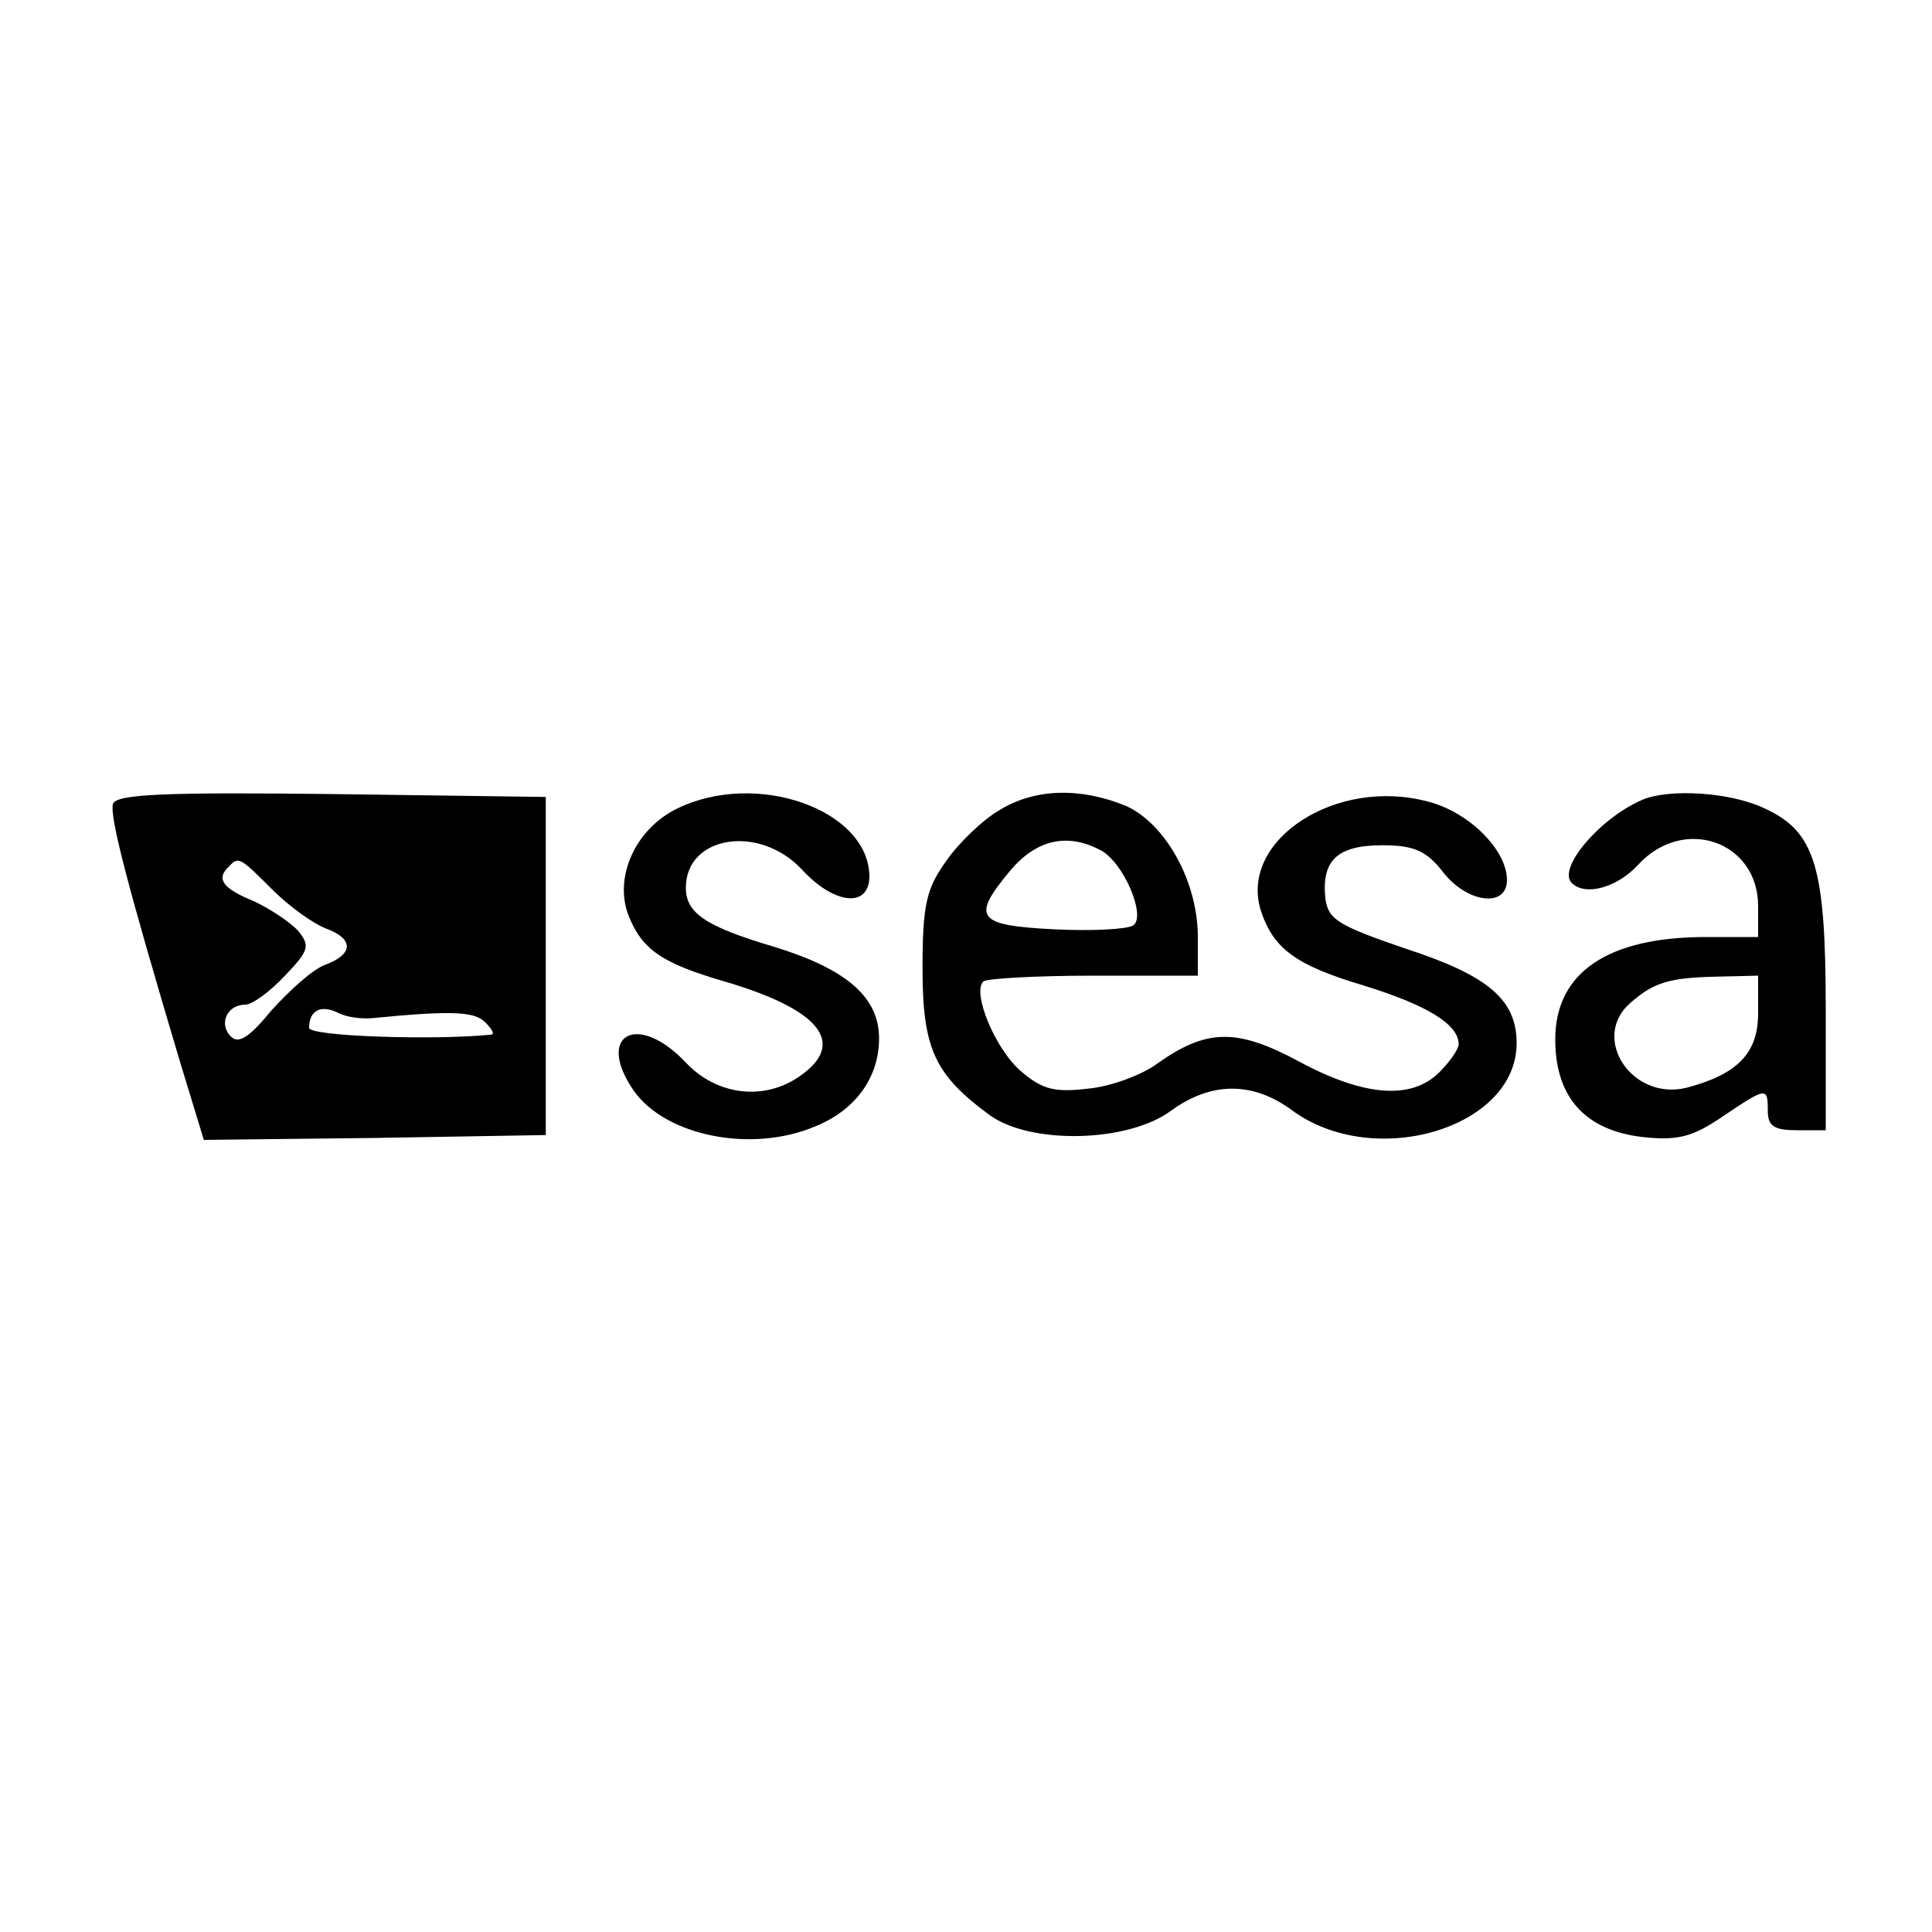
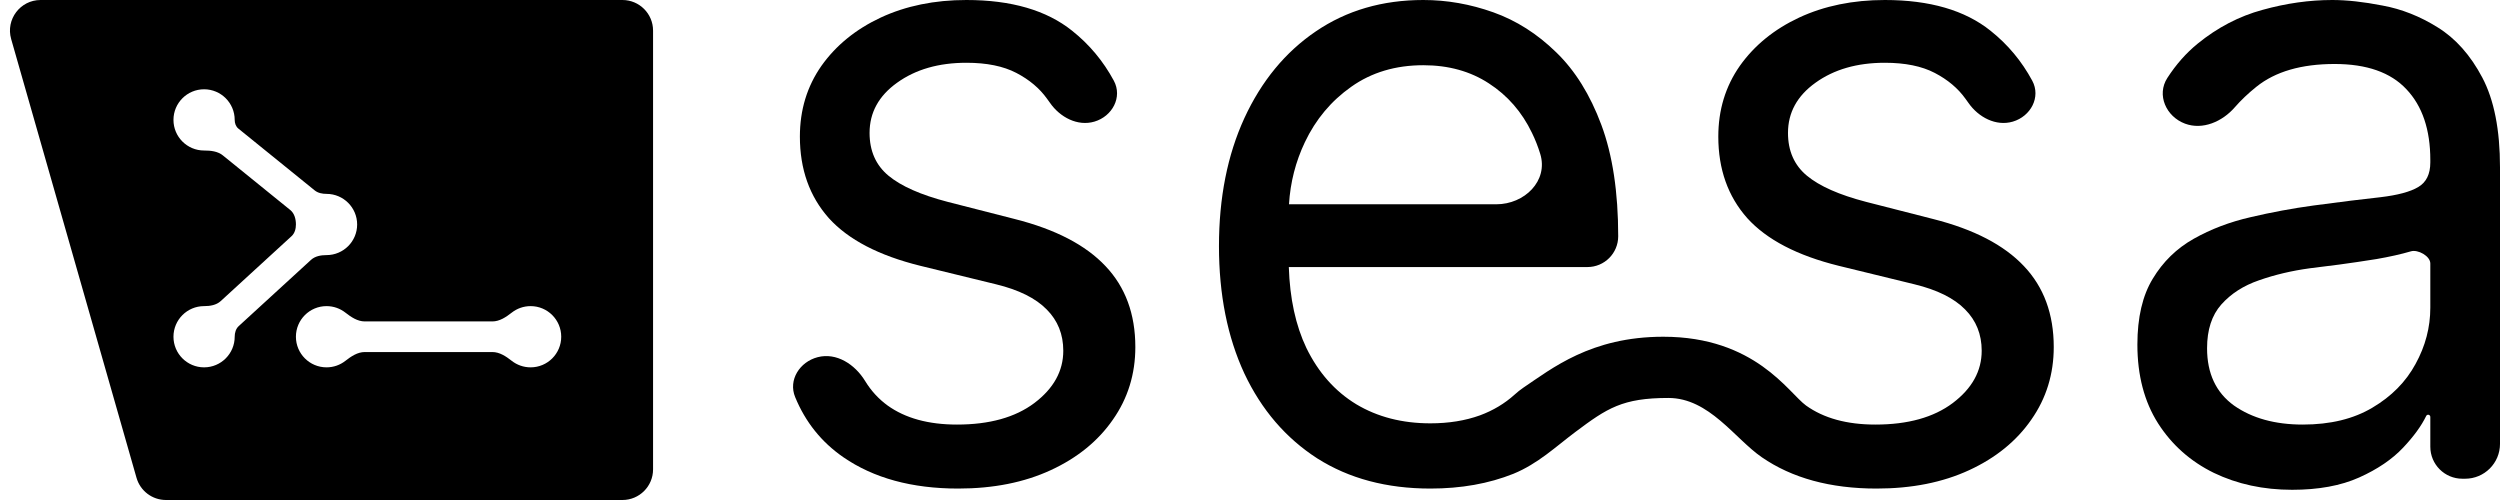
- <svg xmlns="http://www.w3.org/2000/svg" version="1.0" width="266.667" height="266.667" viewBox="0 0 200 200">
-   <path d="M11.7 83.2c-.4 1.2 1.5 8.5 6.9 26.6l2.5 8.2 17.7-.2 17.7-.3v-35l-22.1-.3c-17.2-.2-22.3 0-22.7 1zm16.5 8.9c1.7 1.7 4.2 3.5 5.5 4 3 1.1 2.9 2.7-.1 3.8-1.3.5-3.7 2.7-5.5 4.7-2.3 2.8-3.4 3.5-4.2 2.7-1.3-1.3-.4-3.3 1.5-3.3.7 0 2.5-1.3 4.1-3 2.5-2.6 2.6-3.1 1.4-4.6-.8-.9-2.9-2.3-4.6-3.1-3.2-1.3-4-2.3-2.6-3.6 1-1.1 1.2-.9 4.5 2.4zm10.3 13.3c8.2-.8 10.6-.7 11.7.4.7.7 1 1.2.7 1.3-5.7.6-18.9.2-18.9-.7 0-1.8 1.2-2.4 2.9-1.6.9.5 2.5.7 3.6.6zM70.1 83.7c-4.3 2.1-6.5 7-5.1 10.9 1.4 3.7 3.5 5.1 10 7 9.9 2.9 12.7 6.4 7.8 9.8-3.7 2.6-8.6 2-11.8-1.4-5-5.3-9.4-2.9-5.4 2.9 3.3 4.7 12.2 6.5 18.8 3.7 4.2-1.7 6.6-5.1 6.6-9.1 0-4.3-3.4-7.2-10.9-9.5-7.1-2.1-9.1-3.5-9.1-6.1 0-5.4 7.6-6.6 12-1.9 3.4 3.7 7 4 7 .7-.1-6.9-11.7-11-19.9-7zM103.4 83.9c-1.7 1-4.2 3.4-5.5 5.3-2 2.8-2.4 4.5-2.4 11 0 8.3 1.2 11 6.9 15.2 4.2 3.1 14.3 2.9 18.8-.4 4.1-3 8.4-3.1 12.5-.1 8.5 6.3 23.3 1.9 23.3-6.9 0-4.5-2.9-7-11.5-9.8-7-2.4-8-3-8.3-5.2-.4-3.9 1.2-5.5 5.9-5.5 3.3 0 4.6.6 6.3 2.8 2.5 3.2 6.6 3.7 6.6.8 0-3.1-3.9-7-8.1-8.1-9.5-2.6-19.6 3.9-17.4 11.2 1.3 4 3.6 5.7 10.6 7.8 6.5 2 9.9 4 9.9 6.1 0 .5-.9 1.8-2 2.9-2.9 2.9-7.8 2.5-14.5-1.1-6.5-3.5-9.6-3.4-14.7.2-1.6 1.2-4.9 2.4-7.2 2.6-3.4.4-4.7.1-6.9-1.8-2.7-2.3-5.1-8.2-3.9-9.3.3-.3 5.4-.6 11.4-.6H124v-4c0-5.8-3.4-11.8-7.5-13.6-4.7-1.9-9.4-1.8-13.1.5zm10.5 4.1c2.4 1.2 4.8 6.9 3.4 7.8-.6.4-4.3.6-8.2.4-8-.4-8.6-1.2-4.5-6.1 2.7-3.2 5.9-3.9 9.3-2.1zM170 82.8c-4.4 1.9-8.8 7.1-7.3 8.6 1.4 1.4 4.7.5 6.9-1.9 4.7-5.1 12.4-2.4 12.4 4.3V97h-5.4c-10.2 0-15.6 3.7-15.6 10.6 0 6 3.1 9.4 9 10.1 3.7.4 5.2 0 8.3-2.1 4.6-3.1 4.7-3.1 4.7-.6 0 1.6.7 2 3 2h3v-12.5c0-14.8-1.1-18.4-6.3-20.8-3.5-1.7-9.9-2.1-12.7-.9zm12 22.1c0 4.1-2.1 6.3-7.4 7.7-5.7 1.4-10-5.2-5.8-8.8 2.4-2.1 4-2.6 9-2.7l4.2-.1v3.9z" />
+ <svg xmlns="http://www.w3.org/2000/svg" width="245" height="49" viewBox="0 0 245 49" fill="none">
+   <path d="M109.155 7.908C110.023 9.517 109.008 11.401 107.254 11.918V11.918C105.604 12.405 103.881 11.493 102.9 10.08C102.807 9.946 102.71 9.812 102.61 9.678C101.877 8.653 100.874 7.809 99.601 7.146C98.327 6.482 96.697 6.151 94.71 6.151C91.99 6.151 89.723 6.804 87.91 8.111C86.115 9.397 85.218 11.035 85.218 13.025C85.218 14.794 85.836 16.191 87.07 17.216C88.305 18.241 90.234 19.096 92.858 19.779L99.456 21.467C103.43 22.472 106.391 24.01 108.34 26.08C110.288 28.131 111.263 30.774 111.263 34.01C111.263 36.663 110.53 39.035 109.063 41.126C107.616 43.216 105.591 44.864 102.986 46.07C100.382 47.276 97.353 47.879 93.9 47.879C89.366 47.879 85.614 46.854 82.643 44.804C80.506 43.329 78.933 41.366 77.924 38.913C77.233 37.235 78.373 35.461 80.13 35.004V35.004C81.975 34.523 83.781 35.703 84.776 37.33C85.367 38.297 86.103 39.1 86.984 39.739C88.72 40.985 90.987 41.608 93.784 41.608C96.967 41.608 99.495 40.904 101.366 39.498C103.256 38.07 104.202 36.362 104.202 34.372C104.202 32.764 103.662 31.417 102.581 30.332C101.501 29.226 99.842 28.402 97.604 27.859L90.196 26.05C86.125 25.045 83.135 23.487 81.225 21.377C79.334 19.246 78.389 16.583 78.389 13.387C78.389 10.774 79.093 8.462 80.501 6.452C81.929 4.442 83.868 2.864 86.318 1.719C88.787 0.573 91.585 0 94.71 0C99.109 0 102.562 1.005 105.07 3.015C106.759 4.359 108.121 5.99 109.155 7.908Z" fill="black" />
+   <path d="M224.628 48C221.811 48 219.255 47.447 216.959 46.342C214.663 45.216 212.84 43.598 211.49 41.487C210.139 39.357 209.464 36.784 209.464 33.769C209.464 31.116 209.966 28.965 210.969 27.317C211.972 25.648 213.313 24.342 214.991 23.397C216.67 22.452 218.522 21.749 220.547 21.286C222.592 20.804 224.647 20.422 226.711 20.141C229.412 19.779 231.602 19.508 233.28 19.327C234.978 19.126 236.212 18.794 236.984 18.332C237.775 17.869 238.171 17.065 238.171 15.92V15.678C238.171 12.704 237.389 10.392 235.827 8.744C234.283 7.095 231.939 6.271 228.795 6.271C225.534 6.271 222.978 7.015 221.126 8.503C220.314 9.155 219.607 9.827 219.006 10.518C217.793 11.914 215.869 12.764 214.135 12.119V12.119C212.278 11.428 211.324 9.302 212.4 7.638C213.26 6.309 214.249 5.191 215.367 4.281C217.316 2.693 219.438 1.588 221.734 0.965C224.049 0.322 226.325 0 228.563 0C229.991 0 231.631 0.181 233.483 0.543C235.354 0.884 237.158 1.598 238.894 2.683C240.65 3.769 242.106 5.407 243.264 7.598C244.421 9.789 245 12.724 245 16.402V43.5C245 45.386 243.471 46.915 241.585 46.915H241.306C239.575 46.915 238.171 45.511 238.171 43.779V40.855C238.171 40.738 238.076 40.643 237.959 40.643V40.643C237.876 40.643 237.802 40.691 237.766 40.766C237.297 41.736 236.545 42.77 235.508 43.869C234.428 45.015 232.991 45.99 231.197 46.794C229.402 47.598 227.213 48 224.628 48ZM225.669 41.608C228.37 41.608 230.647 41.055 232.499 39.95C234.37 38.844 235.778 37.417 236.724 35.668C237.688 33.92 238.171 32.08 238.171 30.151V25.818C238.171 25.096 236.952 24.421 236.261 24.633V24.633C235.296 24.915 234.177 25.166 232.904 25.387C231.65 25.588 230.425 25.769 229.229 25.93C228.052 26.07 227.097 26.191 226.364 26.291C224.589 26.533 222.93 26.925 221.387 27.467C219.862 27.99 218.628 28.784 217.682 29.849C216.756 30.895 216.293 32.322 216.293 34.131C216.293 36.603 217.171 38.472 218.927 39.739C220.702 40.985 222.949 41.608 225.669 41.608Z" fill="black" />
+   <path fill-rule="evenodd" clip-rule="evenodd" d="M140.179 47.879C135.896 47.879 132.202 46.895 129.096 44.925C126.009 42.935 123.626 40.161 121.948 36.603C120.289 33.025 119.459 28.864 119.459 24.121C119.459 19.377 120.289 15.196 121.948 11.578C123.626 7.94 125.961 5.106 128.951 3.075C131.961 1.025 135.472 0 139.485 0C141.8 0 144.086 0.402 146.343 1.206C148.6 2.01 150.655 3.317 152.507 5.126C154.359 6.915 155.835 9.286 156.934 12.241C158.034 15.196 158.584 18.834 158.584 23.156V23.156C158.584 24.821 157.234 26.171 155.569 26.171H126.304C126.402 29.252 126.976 31.895 128.025 34.1C129.202 36.513 130.832 38.352 132.916 39.618C134.999 40.864 137.42 41.487 140.179 41.487C141.973 41.487 143.594 41.226 145.041 40.703C146.327 40.227 147.458 39.55 148.433 38.671C148.705 38.426 148.987 38.194 149.291 37.99C152.062 36.136 155.901 33 163 33C172.006 33 175.271 38.492 176.988 39.739C178.725 40.985 180.991 41.608 183.789 41.608C186.972 41.608 189.499 40.904 191.371 39.498C193.261 38.07 194.206 36.362 194.206 34.372C194.206 32.764 193.666 31.417 192.586 30.332C191.506 29.226 189.846 28.402 187.609 27.859L180.2 26.05C176.13 25.045 173.14 23.487 171.23 21.377C169.339 19.246 168.394 16.583 168.394 13.387C168.394 10.774 169.098 8.462 170.506 6.452C171.934 4.442 173.873 2.864 176.323 1.719C178.792 0.573 181.589 0 184.715 0C189.113 0 192.567 1.005 195.075 3.015C196.764 4.359 198.126 5.99 199.16 7.908C200.027 9.517 199.012 11.401 197.259 11.918V11.918C195.609 12.405 193.886 11.493 192.905 10.08C192.811 9.946 192.715 9.812 192.615 9.678C191.882 8.653 190.879 7.809 189.605 7.146C188.332 6.482 186.702 6.151 184.715 6.151C181.995 6.151 179.728 6.804 177.914 8.111C176.12 9.397 175.223 11.035 175.223 13.025C175.223 14.794 175.84 16.191 177.075 17.216C178.31 18.241 180.239 19.096 182.863 19.779L189.461 21.467C193.435 22.472 196.396 24.01 198.345 26.08C200.293 28.131 201.267 30.774 201.267 34.01C201.267 36.663 200.534 39.035 199.068 41.126C197.621 43.216 195.595 44.864 192.991 46.07C190.387 47.276 187.358 47.879 183.904 47.879C179.371 47.879 175.619 46.854 172.648 44.804C170 42.977 167.5 39 163.5 39C159 39 157.5 40 154.388 42.332C152.469 43.769 150.722 45.447 148.311 46.432C145.899 47.397 143.189 47.879 140.179 47.879ZM150.134 13.025C150.456 13.683 150.726 14.371 150.945 15.087C151.751 17.728 149.4 20.02 146.639 20.02H126.321C126.451 17.872 126.971 15.842 127.88 13.93C128.941 11.698 130.456 9.889 132.424 8.503C134.411 7.095 136.764 6.392 139.485 6.392C141.954 6.392 144.095 6.985 145.909 8.171C147.742 9.357 149.15 10.975 150.134 13.025Z" fill="black" />
+   <path fill-rule="evenodd" clip-rule="evenodd" d="M64 46V3C64 1.343 62.657 0 61 0H3.977C1.984 0 0.545 1.908 1.093 3.824L13.378 46.824C13.746 48.112 14.924 49 16.263 49H61C62.657 49 64 47.657 64 46ZM35.752 34.5C35.038 34.5 34.408 34.925 33.846 35.365C33.337 35.763 32.696 36 32 36C30.343 36 29 34.657 29 33C29 31.343 30.343 30 32 30C32.696 30 33.337 30.237 33.846 30.635C34.408 31.075 35.038 31.5 35.752 31.5H48.248C48.962 31.5 49.592 31.075 50.154 30.635C50.663 30.237 51.304 30 52 30C53.657 30 55 31.343 55 33C55 34.657 53.657 36 52 36C51.304 36 50.663 35.763 50.154 35.365C49.592 34.925 48.962 34.5 48.248 34.5H35.752ZM23.363 12.604C23.111 12.4 23 12.074 23 11.75C23 10.093 21.657 8.75 20 8.75C18.343 8.75 17 10.093 17 11.75C17 13.407 18.343 14.75 20 14.75C20.649 14.75 21.333 14.82 21.837 15.228L28.443 20.578C28.857 20.913 29 21.468 29 22C29 22.425 28.884 22.859 28.571 23.146L21.628 29.508C21.197 29.903 20.585 30 20 30C18.343 30 17 31.343 17 33C17 34.657 18.343 36 20 36C21.657 36 23 34.657 23 33C23 32.612 23.111 32.218 23.397 31.956L30.477 25.469C30.881 25.099 31.452 25 32 25C33.657 25 35 23.657 35 22C35 20.343 33.657 19 32 19C31.585 19 31.162 18.919 30.839 18.658L23.363 12.604Z" fill="black" />
</svg>
